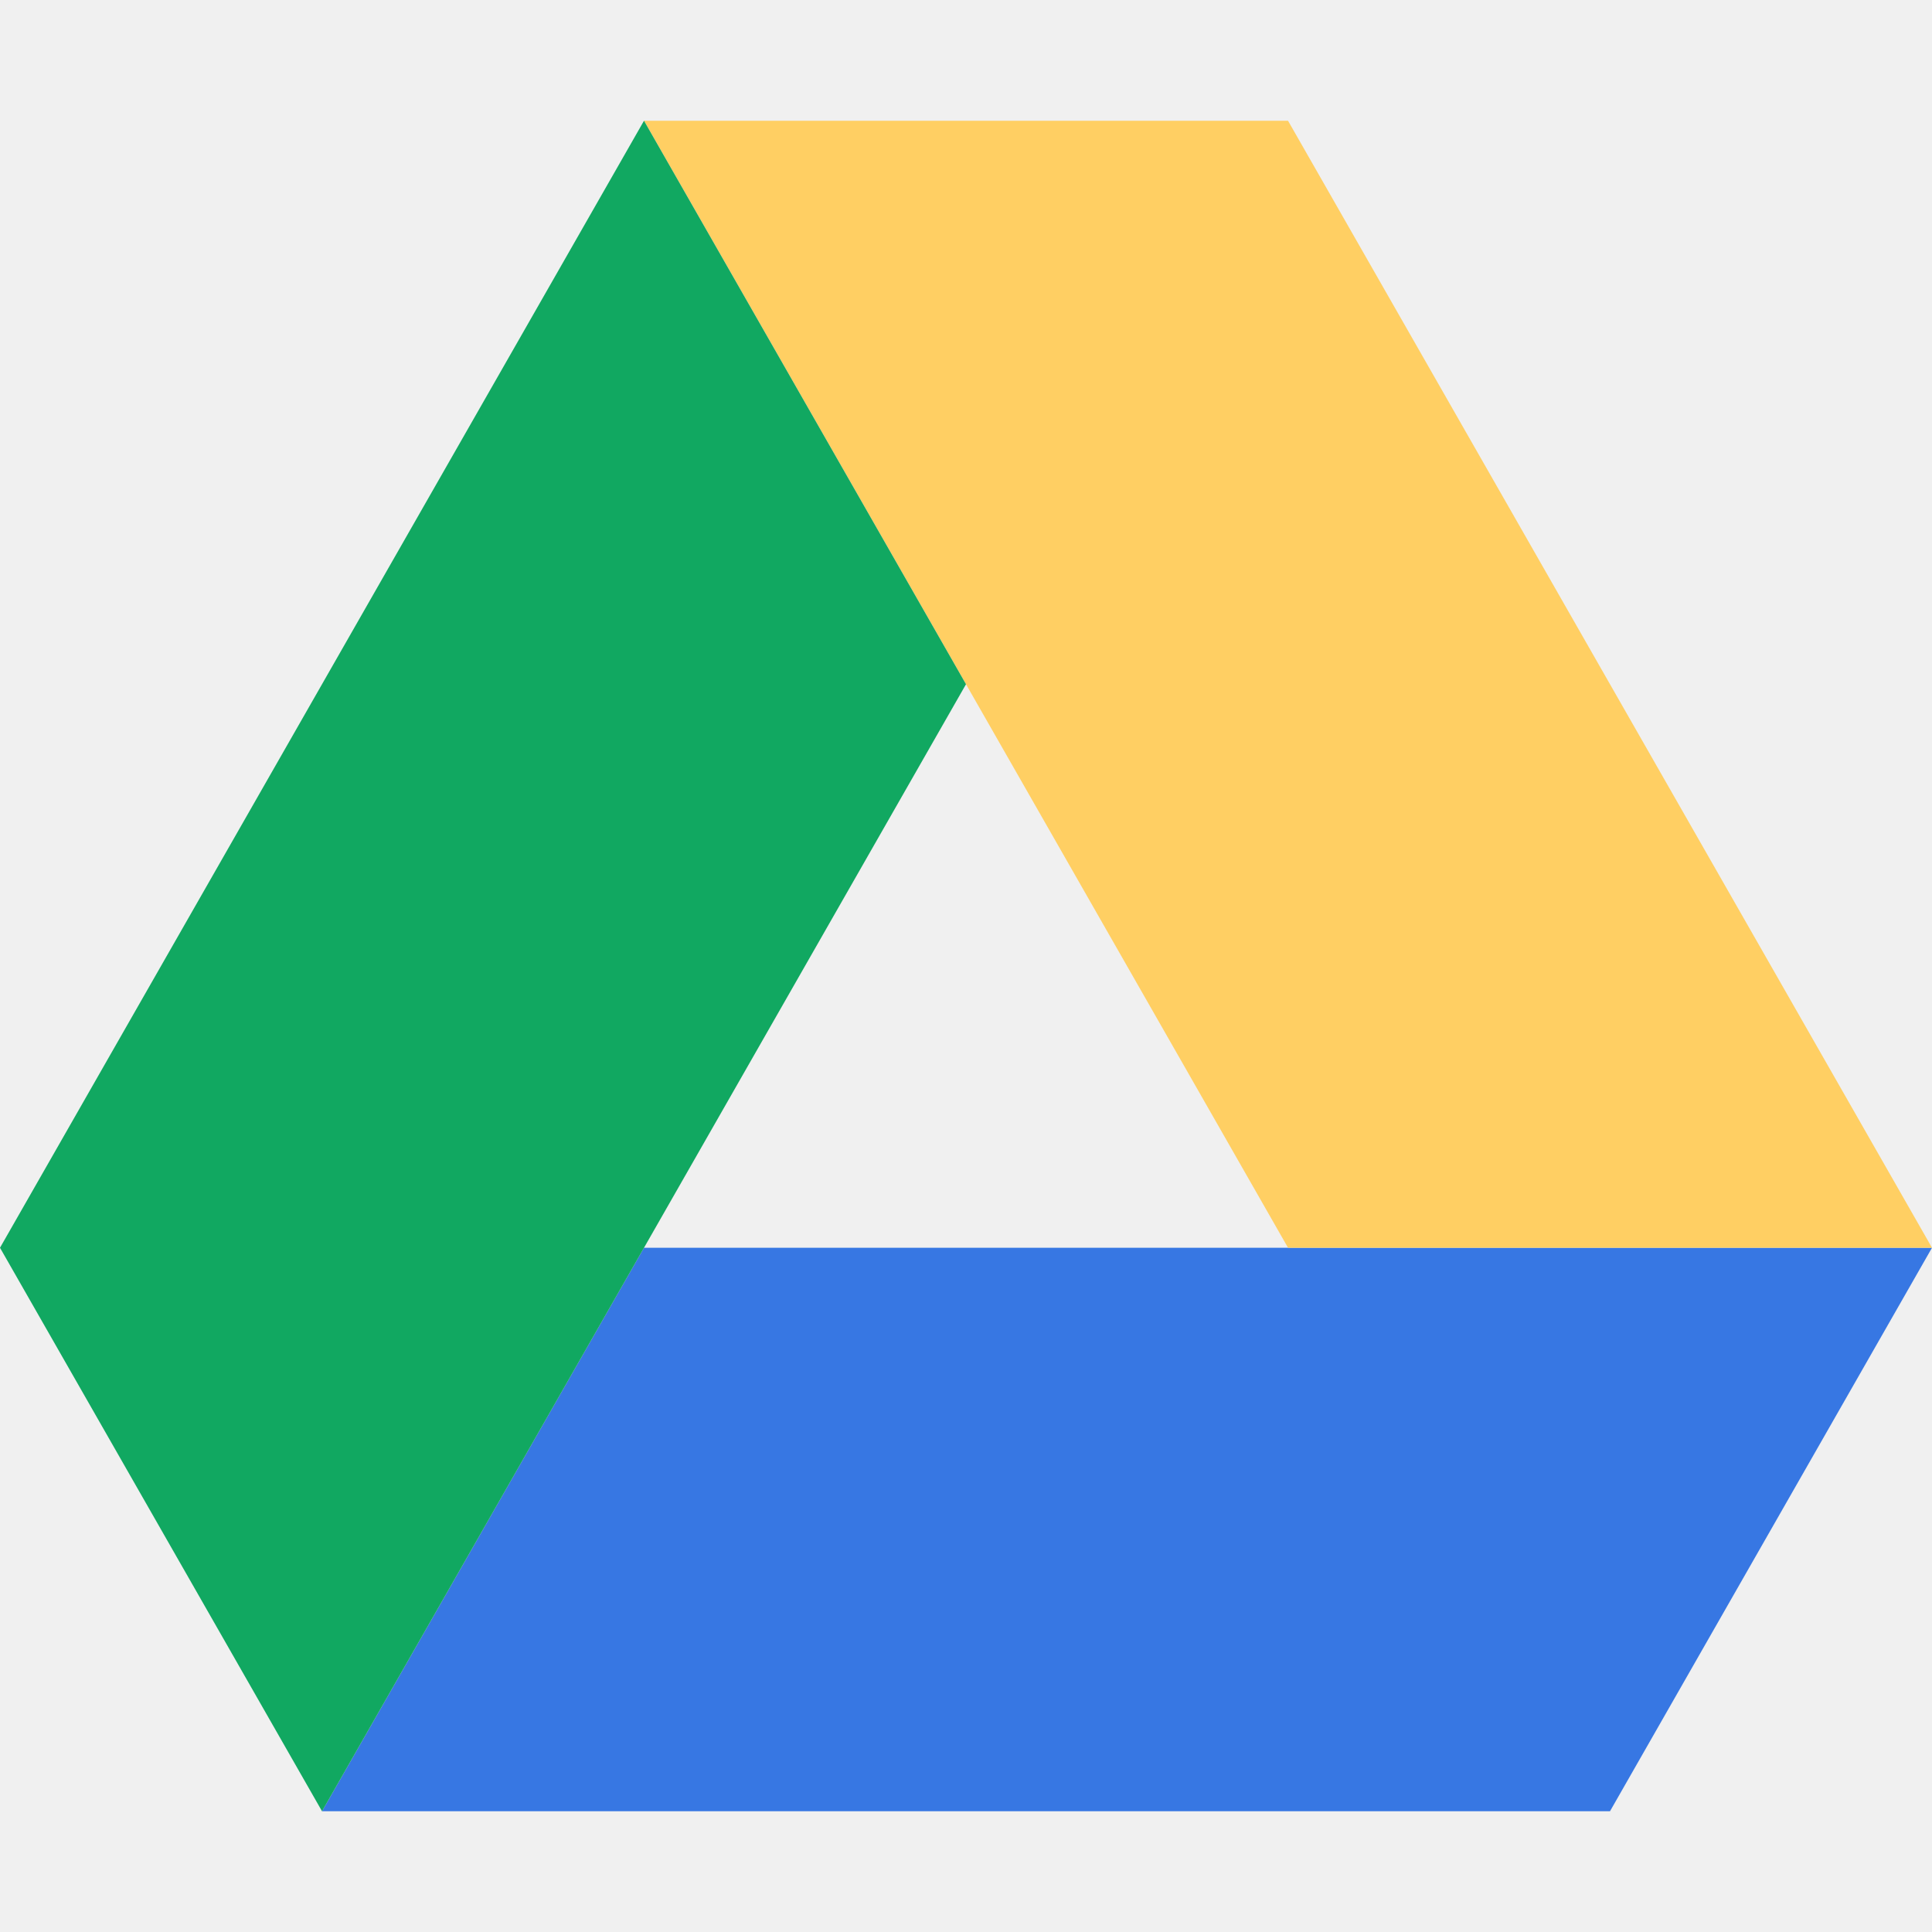
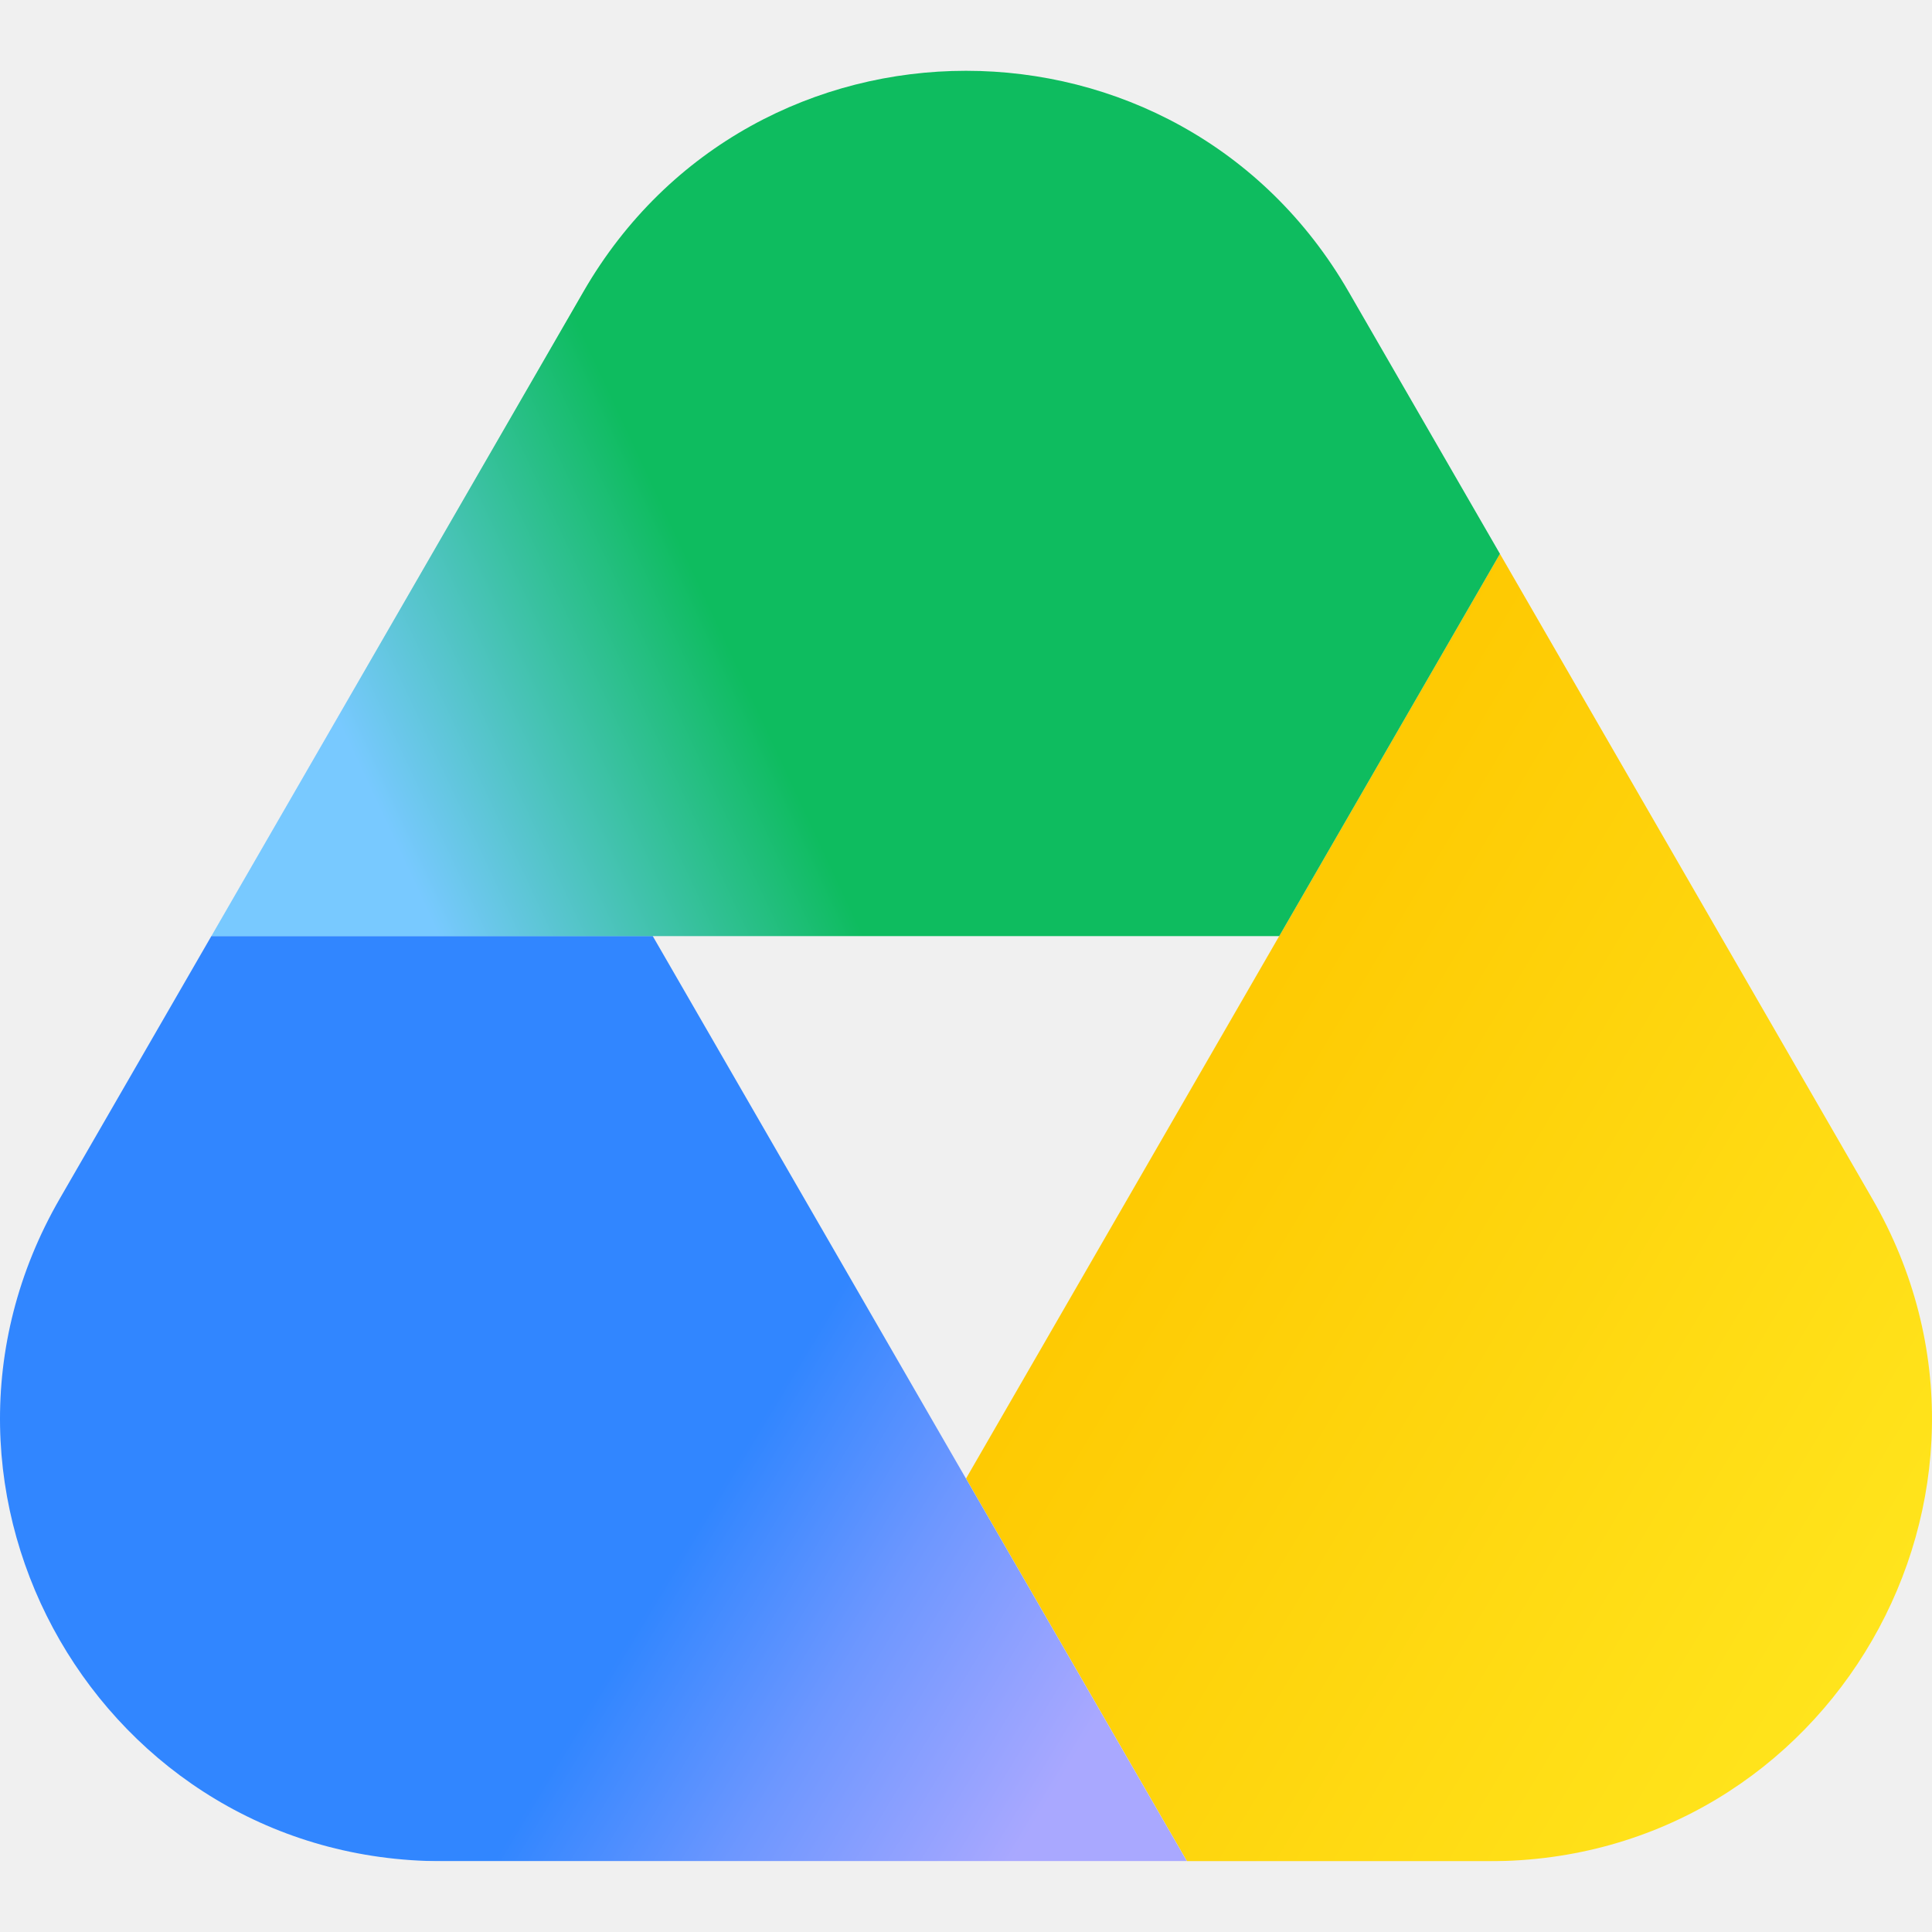
- <svg xmlns="http://www.w3.org/2000/svg" enable-background="new 0 0 128 128" id="Social_Icons" version="1.1" viewBox="0 0 128 128" xml:space="preserve">
-   <g id="_x33__stroke">
-     <g id="Google_Drive">
-       <rect clip-rule="evenodd" fill="none" fill-rule="evenodd" height="128" width="128" />
-       <g id="Google_Drive_1_">
-         <polygon clip-rule="evenodd" fill="#3777E3" fill-rule="evenodd" points="21.335,120 42.666,82.667 128,82.667 106.666,120         " />
-         <polygon clip-rule="evenodd" fill="#FFCF63" fill-rule="evenodd" points="85.335,82.667 128,82.667 85.335,8 42.666,8    " />
-         <polygon clip-rule="evenodd" fill="#11A861" fill-rule="evenodd" points="0,82.667 21.335,120 64,45.333 42.666,8    " />
+ <svg xmlns="http://www.w3.org/2000/svg" width="800" height="800" fill="none" version="1.1" id="svg10">
+   <path fill="url(#b)" d="M 206.905,172.02 H 115.017 L 96.002,139.086 141.946,59.508 Z" id="path2" style="fill:url(#b)" transform="matrix(4.814053,0,0,4.814053,-62.1467,-57.33716)" mask="url(#mask12)" />
+   <path fill="url(#c)" d="M -14.919,172.006 50.04,59.494 v 0.002 L 31.032,92.422 h 38.02 L 115,172.004 -14.918,172.005 Z" id="path3" style="fill:url(#c)" transform="matrix(4.814053,0,0,4.814053,-62.1467,-57.33716)" mask="url(#mask11)" />
+   <path fill="url(#d)" d="M 96.007,-20.085 141.954,59.5 122.943,92.428 H 31.048 Z" id="path4" style="fill:url(#d)" transform="matrix(4.814053,0,0,4.814053,-62.1467,-57.33716)" mask="url(#mask10)" />
+   <defs id="defs10">
+     <linearGradient id="b" x1="193.6" x2="103.09" y1="165.6" y2="111.21" gradientUnits="userSpaceOnUse">
+       <stop offset=".09" stop-color="#ffe921" id="stop4" />
+       <stop offset="1" stop-color="#fec700" id="stop5" />
+     </linearGradient>
+     <linearGradient id="c" x1="114.4" x2="15.53" y1="181.61" y2="121.8" gradientUnits="userSpaceOnUse">
+       <stop offset=".15" stop-color="#a9a8ff" id="stop6" />
+       <stop offset=".33" stop-color="#6d97ff" id="stop7" />
+       <stop offset=".48" stop-color="#3186ff" id="stop8" />
+     </linearGradient>
+     <linearGradient id="d" x1="128.88" x2="28.7" y1="37.88" y2="84.64" gradientUnits="userSpaceOnUse">
+       <stop offset=".55" stop-color="#0ebc5f" id="stop9" />
+       <stop offset=".85" stop-color="#78c9ff" id="stop10" />
+     </linearGradient>
+     <mask maskUnits="userSpaceOnUse" id="mask10">
+       <g id="g11" transform="matrix(0.2077252,0,0,0.2077252,12.90943,11.91037)">
+         <path fill="#ffffff" d="m 241.572,120.783 c 70.41,-121.954 246.446,-121.959 316.856,0 L 775.219,496.279 C 845.63,618.238 757.614,770.685 616.789,770.685 h -433.578 c -140.826,0 -228.841,-152.447 -158.43,-274.406 z" id="path10" style="stroke-width:4.814" />
      </g>
-     </g>
-   </g>
+     </mask>
+     <mask maskUnits="userSpaceOnUse" id="mask11">
+       <g id="g12" transform="matrix(0.2077252,0,0,0.2077252,12.90943,11.91037)">
+         <path fill="#ffffff" d="m 241.572,120.783 c 70.41,-121.954 246.446,-121.959 316.856,0 L 775.219,496.279 C 845.63,618.238 757.614,770.685 616.789,770.685 h -433.578 c -140.826,0 -228.841,-152.447 -158.43,-274.406 z" id="path11" style="stroke-width:4.814" />
+       </g>
+     </mask>
+     <mask maskUnits="userSpaceOnUse" id="mask12">
+       <g id="g13" transform="matrix(0.2077252,0,0,0.2077252,12.90943,11.91037)">
+         <path fill="#ffffff" d="m 241.572,120.783 c 70.41,-121.954 246.446,-121.959 316.856,0 L 775.219,496.279 C 845.63,618.238 757.614,770.685 616.789,770.685 h -433.578 c -140.826,0 -228.841,-152.447 -158.43,-274.406 z" id="path12" style="stroke-width:4.814" />
+       </g>
+     </mask>
+   </defs>
</svg>
